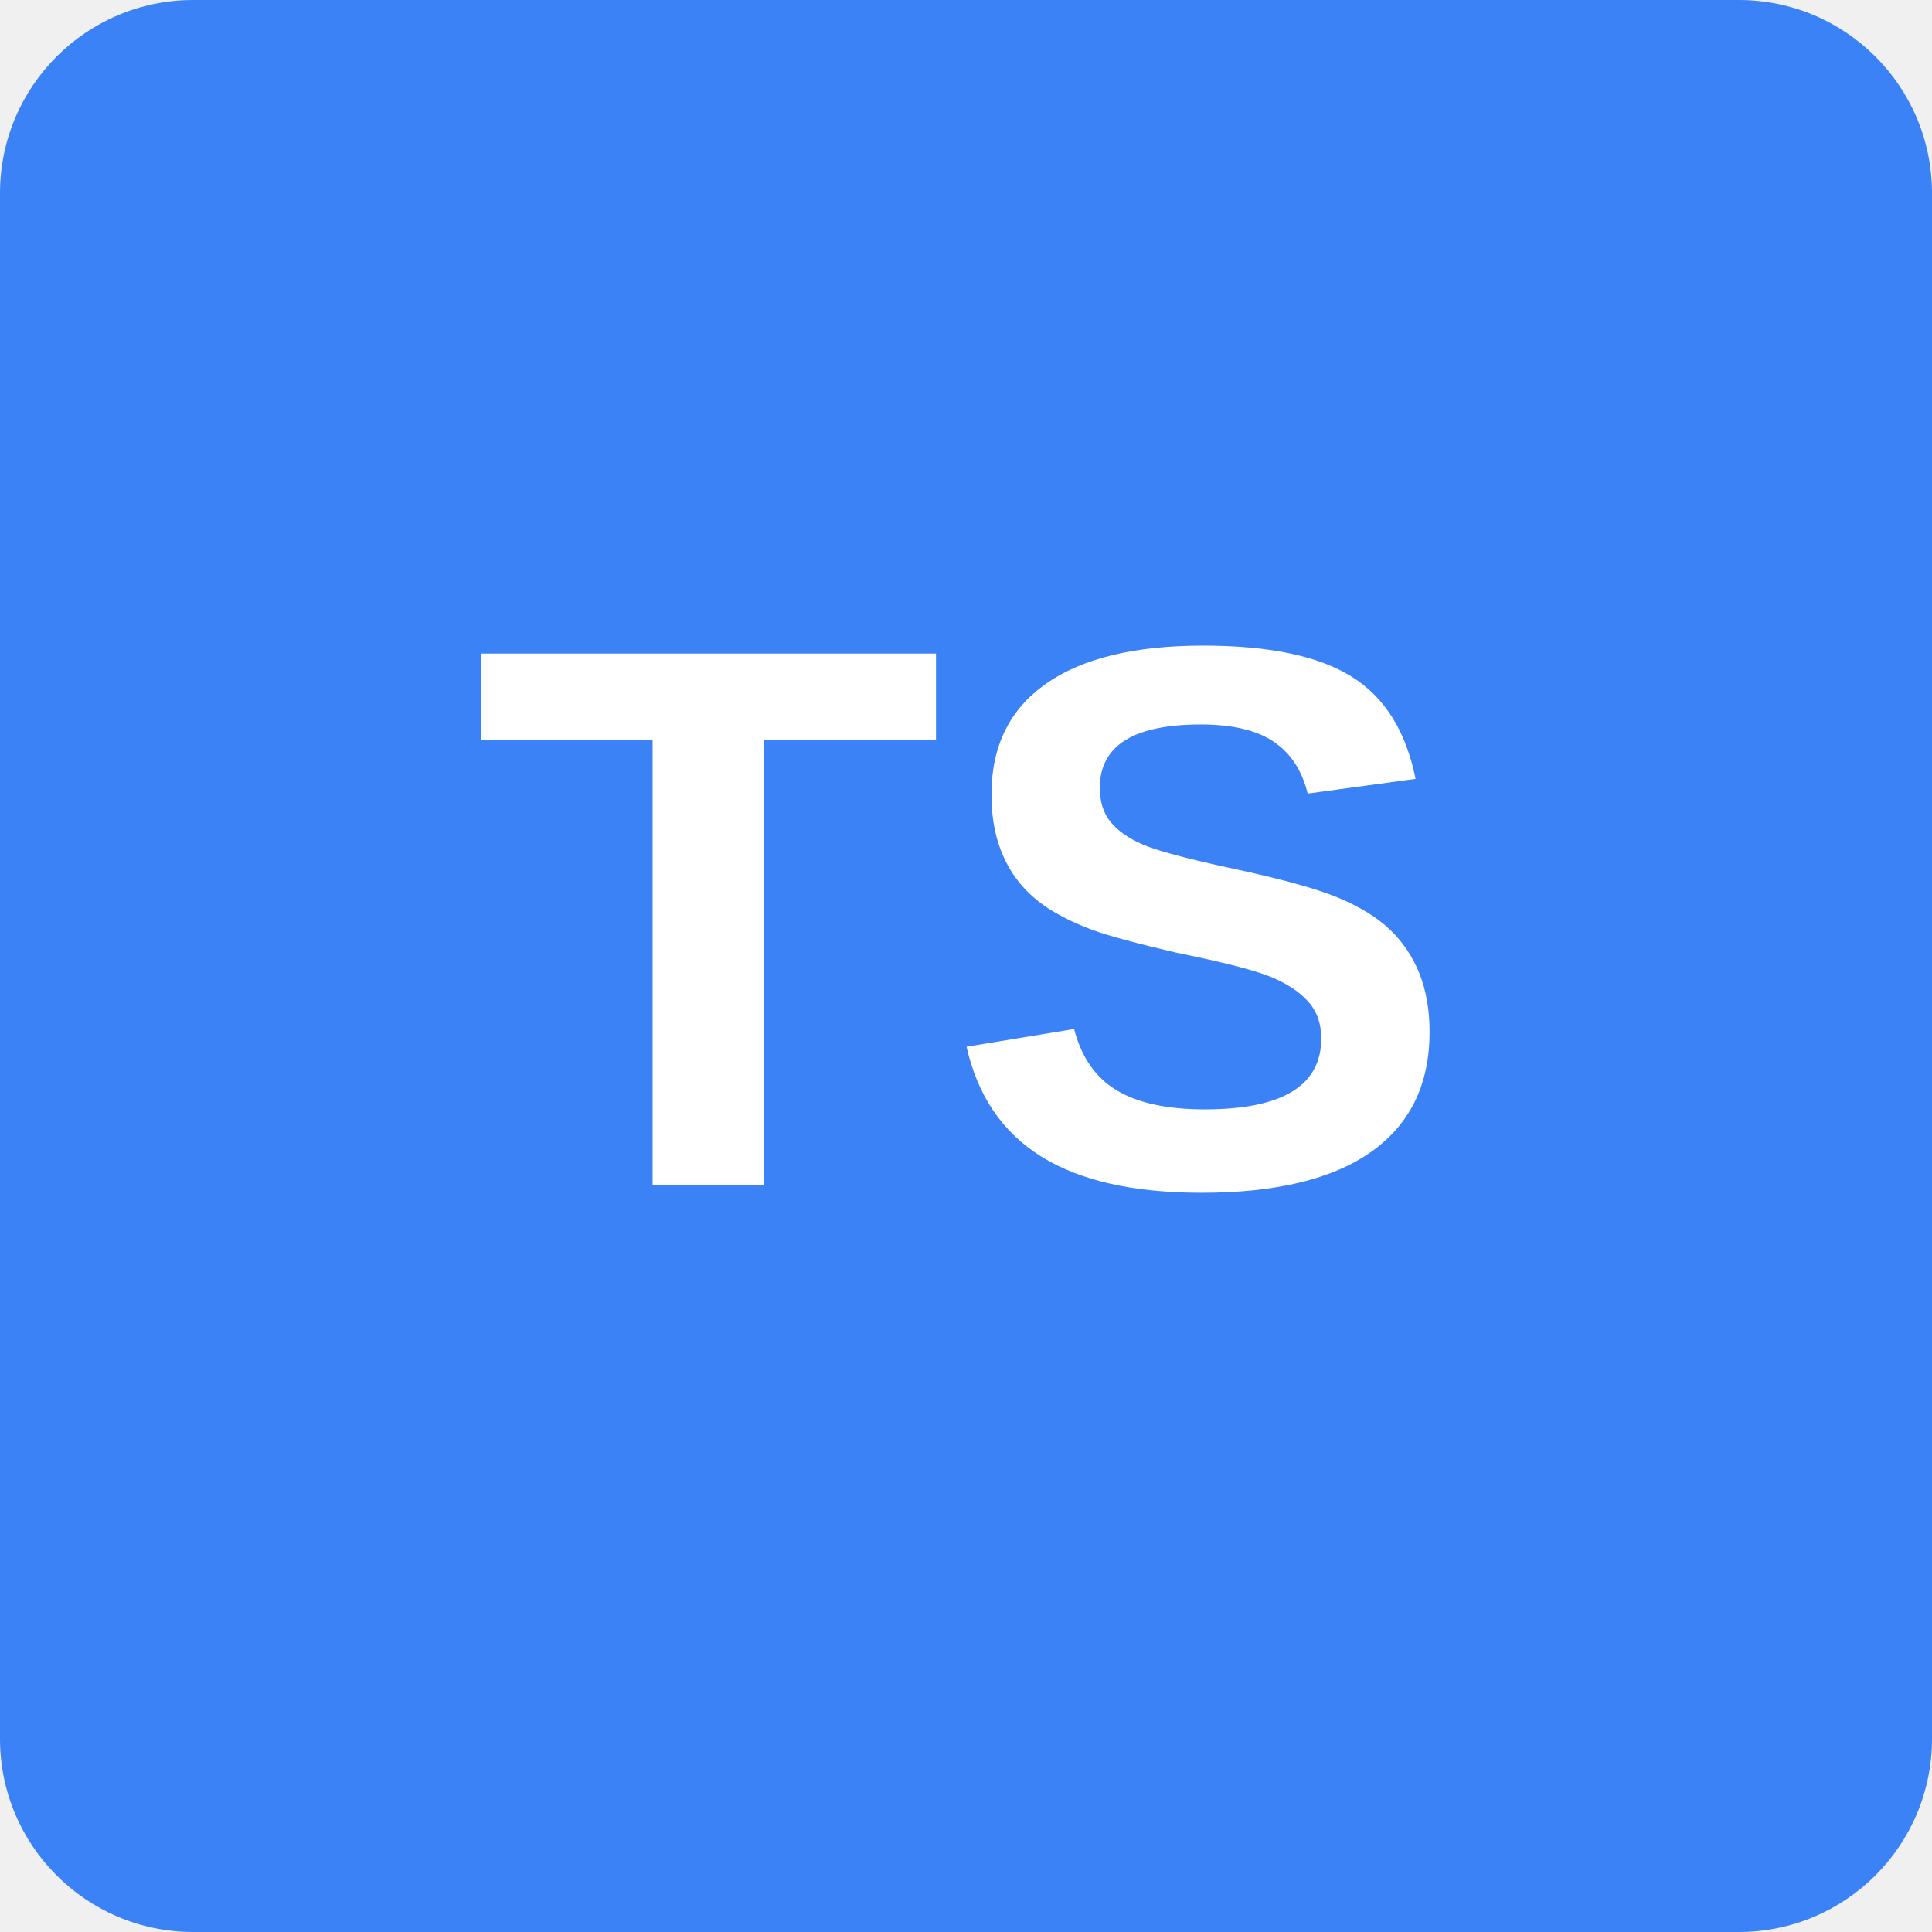
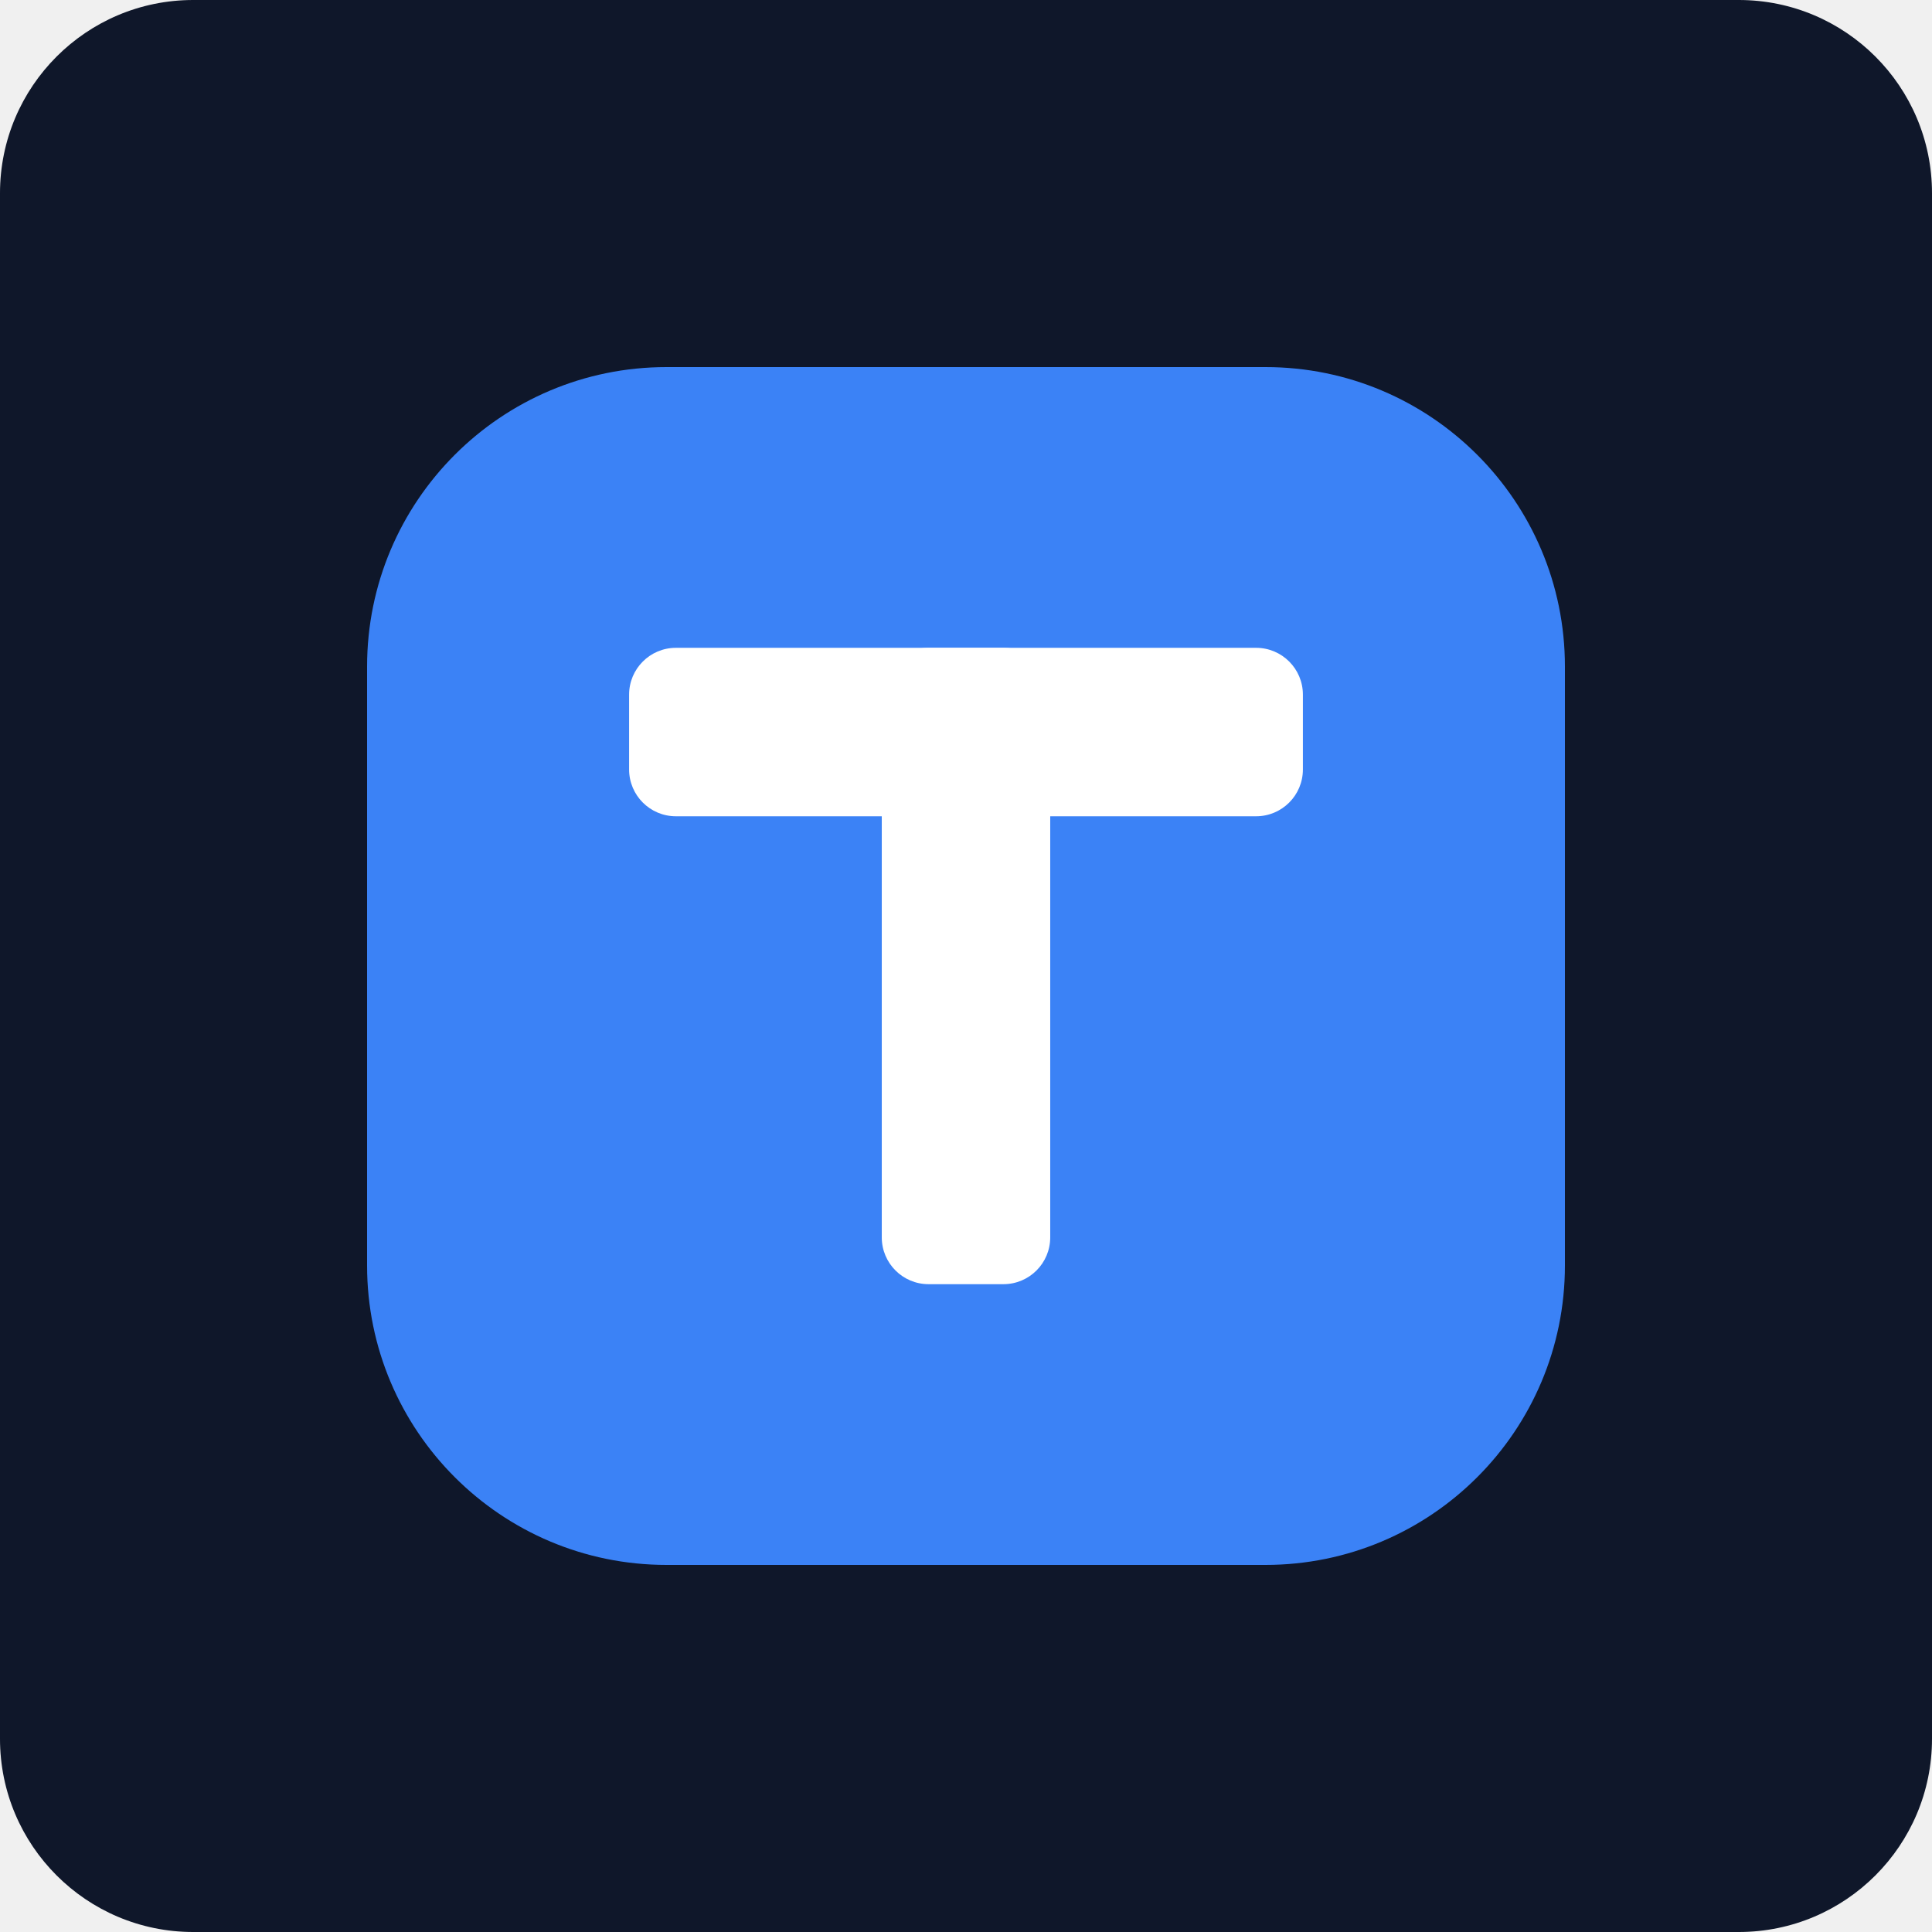
<svg xmlns="http://www.w3.org/2000/svg" width="384" height="384" viewBox="0 0 384 384">
-   <rect width="384" height="384" fill="#3b82f6" rx="38.4" />
-   <text x="50%" y="50%" dominant-baseline="middle" text-anchor="middle" fill="white" font-family="Arial, sans-serif" font-size="153.6" font-weight="bold">TS</text>
+   <rect width="384" height="384" fill="#0F172A" rx="38.4" />
+   <rect x="72.96" y="72.96" width="238.08" height="238.08" rx="59.52" fill="#3B82F6" />
+   <rect x="125.04" y="128.76" width="133.92" height="33.48" rx="9.3" fill="#FFFFFF" />
+   <rect x="175.26" y="128.76" width="33.48" height="126.48" rx="9.3" fill="#FFFFFF" />
</svg>
